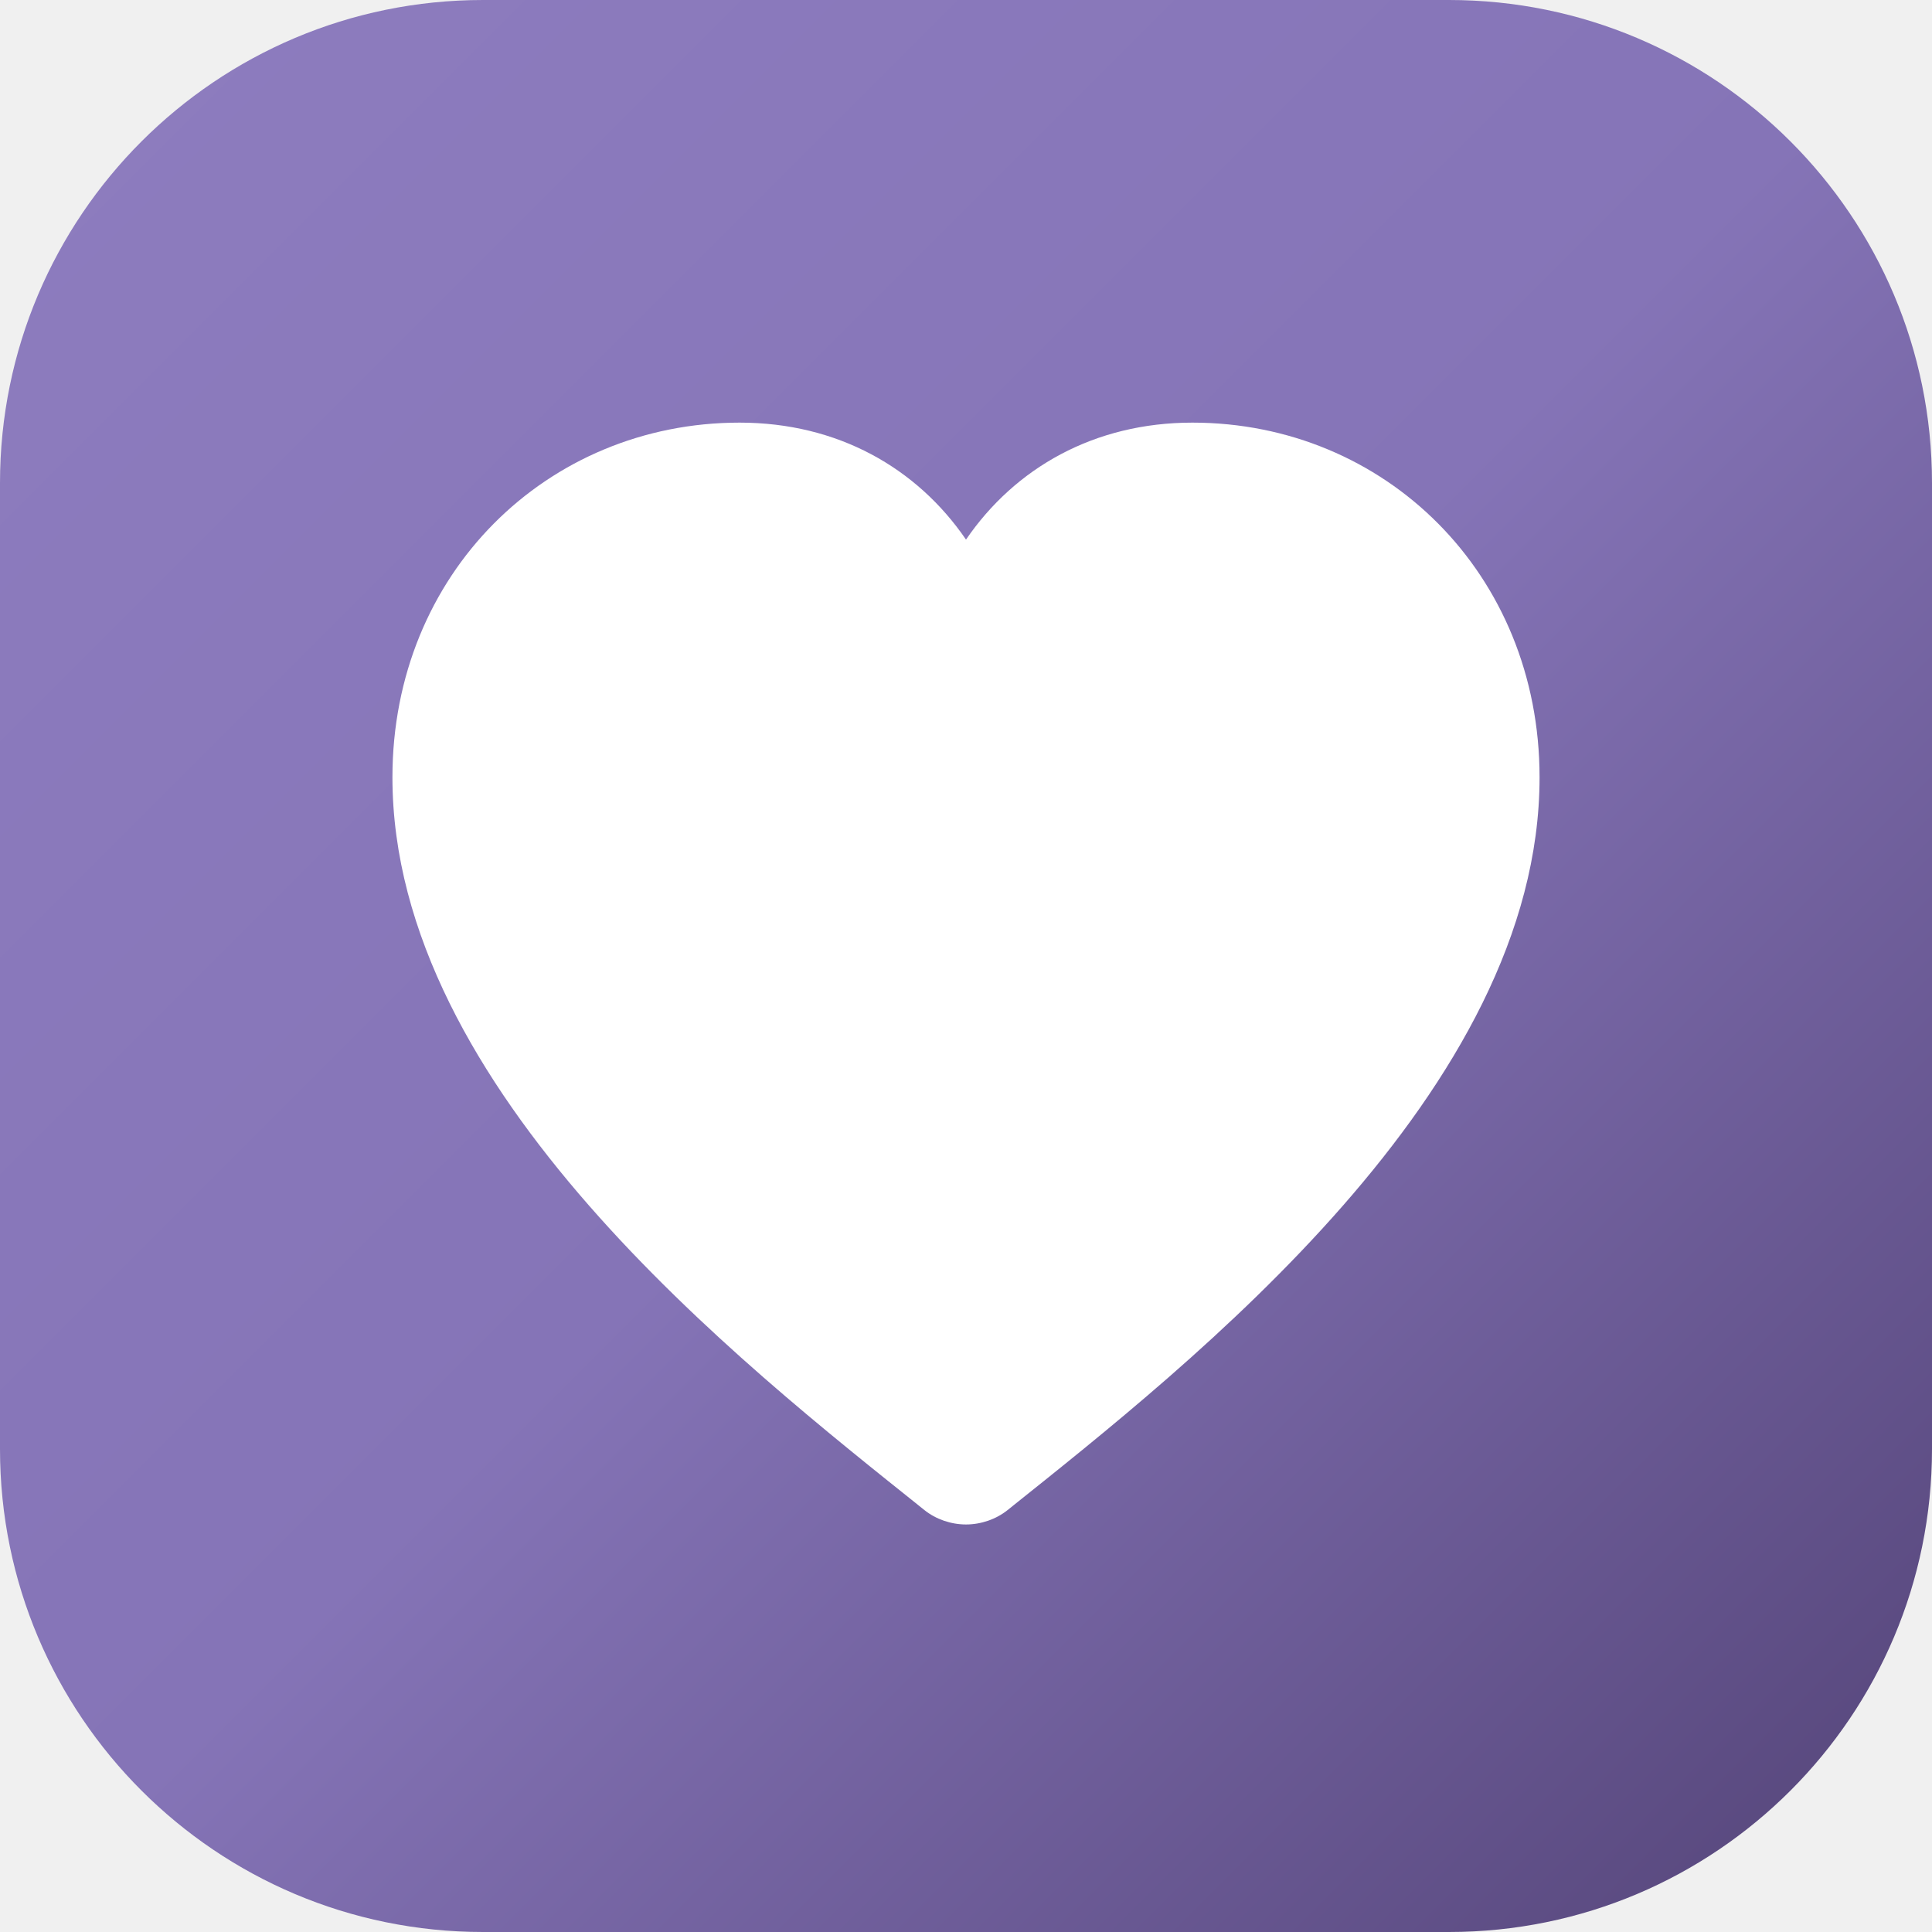
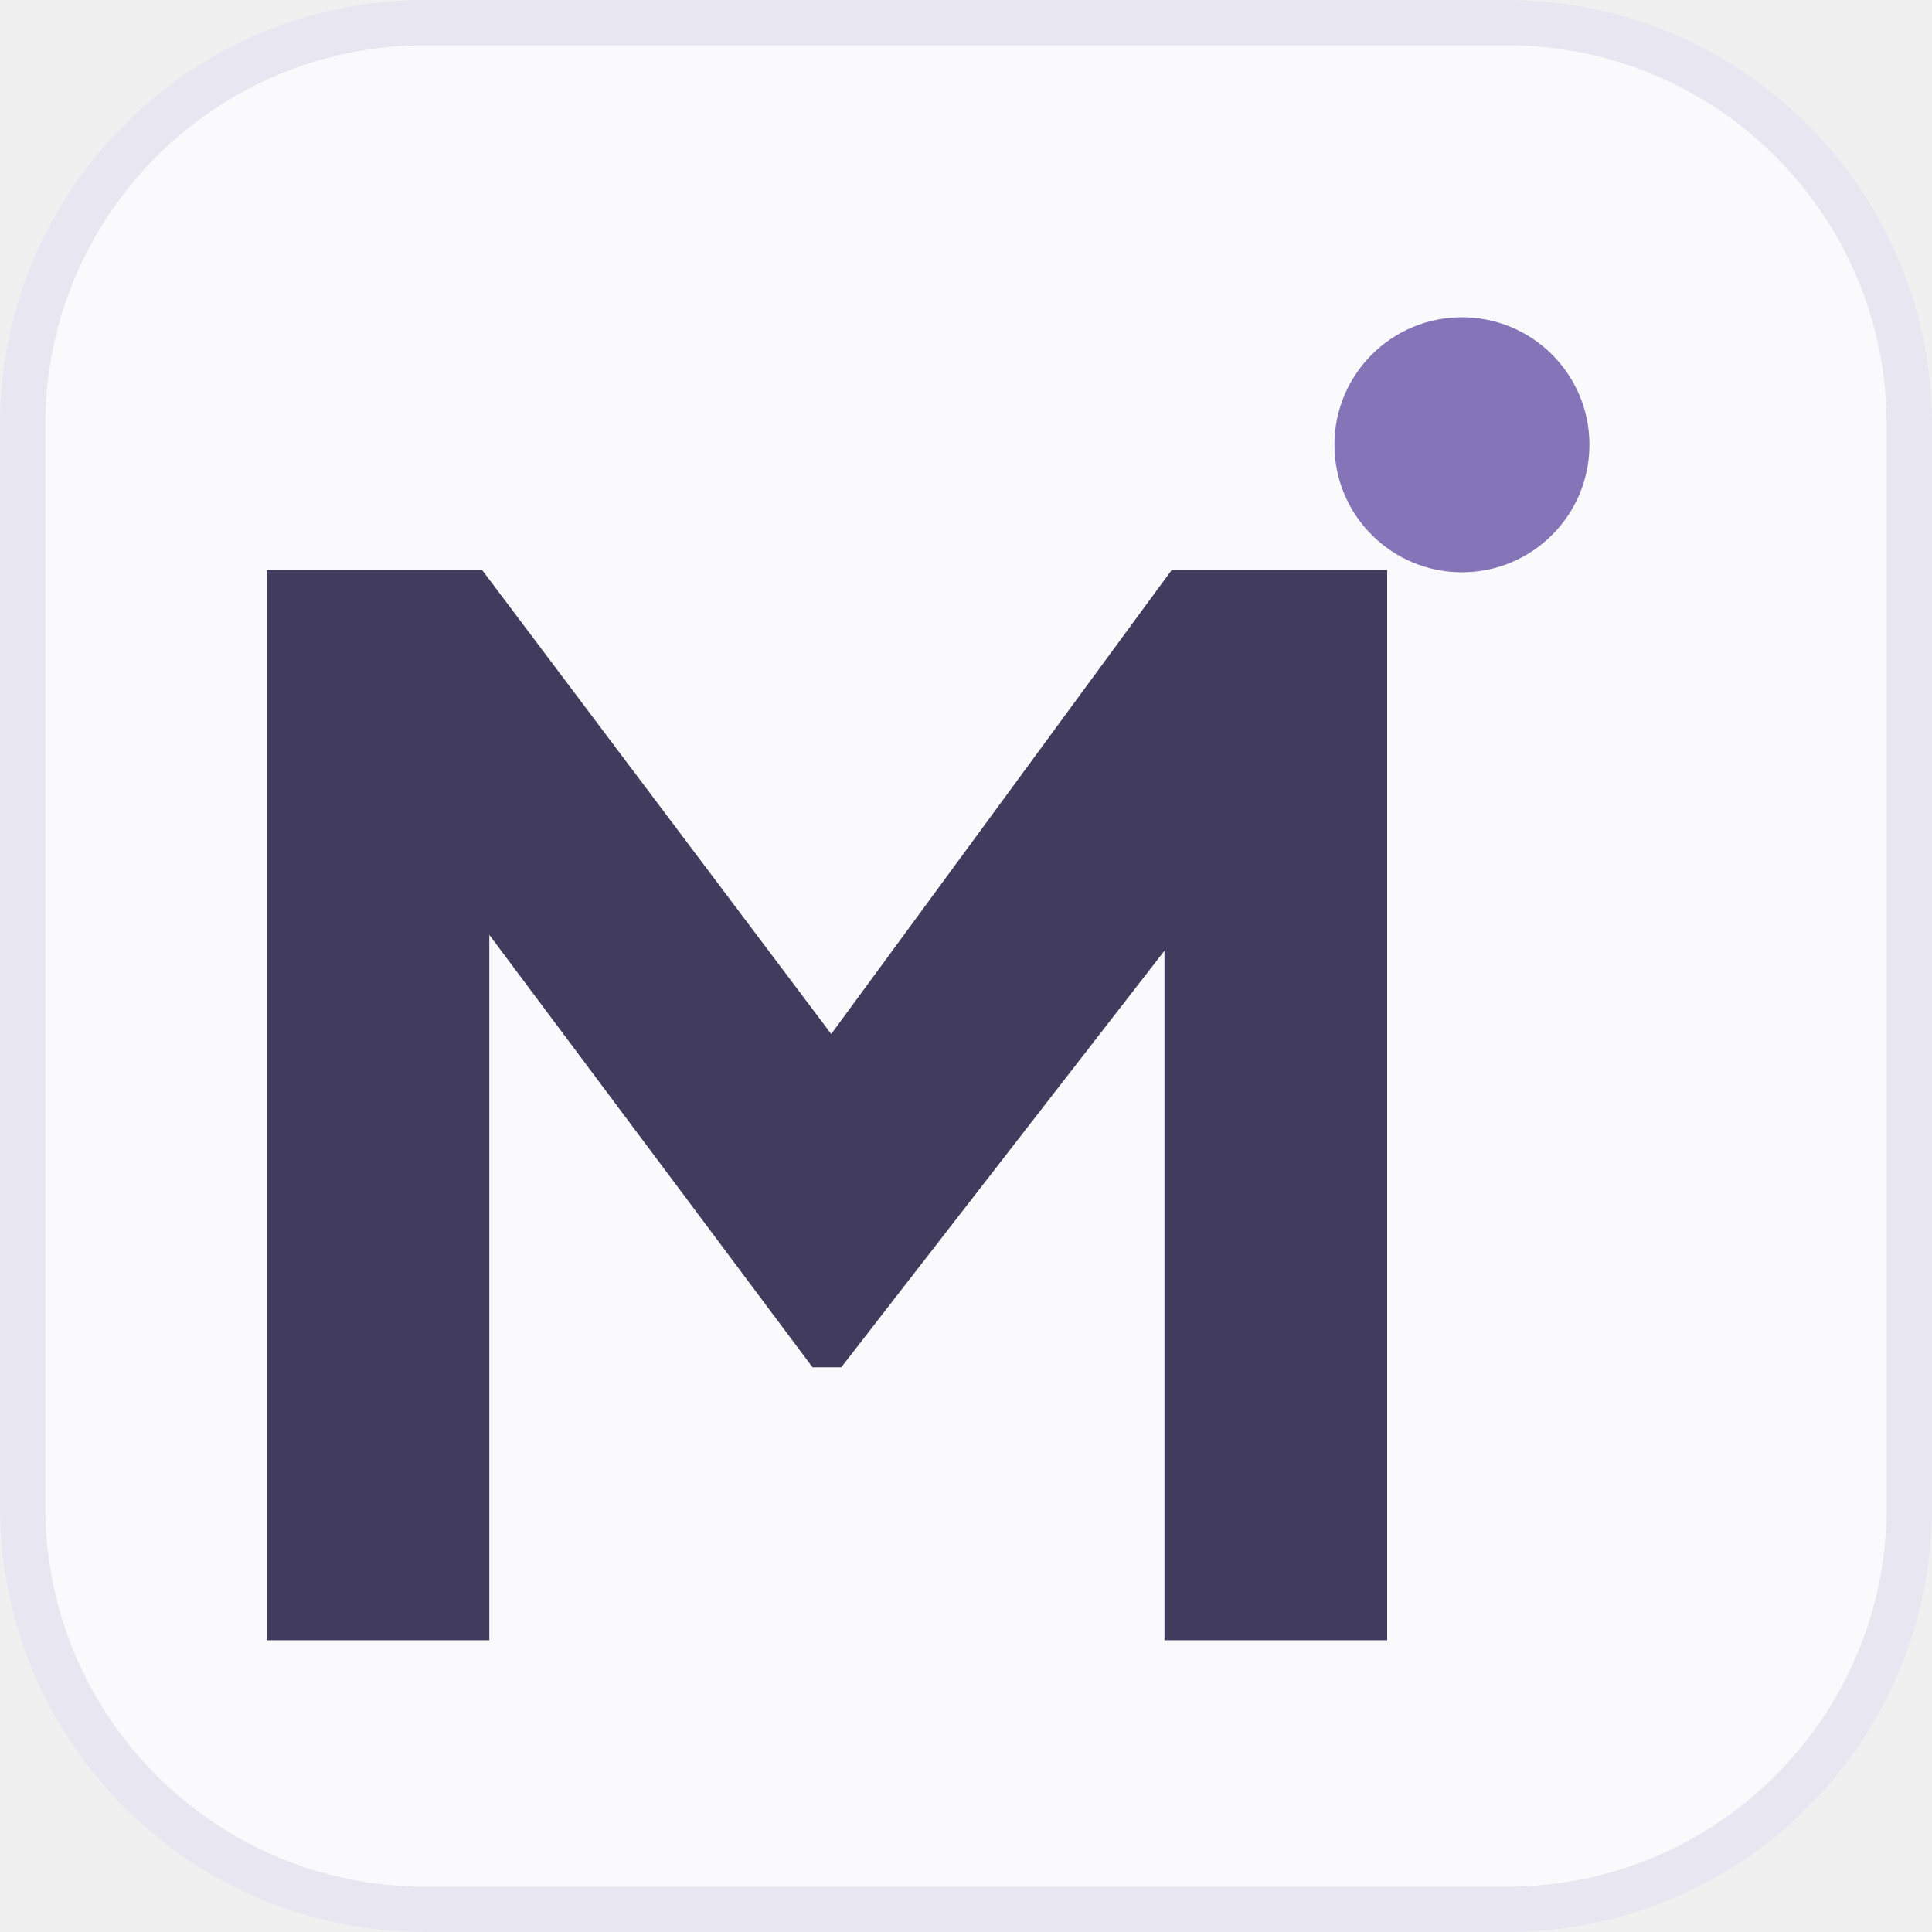
<svg xmlns="http://www.w3.org/2000/svg" viewBox="0 0 512 512" width="512" height="512">
-   <defs>
-     <linearGradient id="squircleVioletGrad" x1="0%" y1="0%" x2="100%" y2="100%">
-       <stop offset="0%" stop-color="#8E7DBF" />
-       <stop offset="50%" stop-color="#8574B7" />
-       <stop offset="100%" stop-color="#534377" />
-     </linearGradient>
-   </defs>
-   <rect width="512" height="512" rx="128" fill="url(#squircleVioletGrad)" />
-   <path d="M256 404C252 404 248 402.6 245 400.2C196 361 104 289 104 206C104 152 145 112 196 112C222 112 243 124 256 143C269 124 290 112 316 112C367 112 408 152 408 206C408 289 316 361 267 400.2C264 402.6 260 404 256 404Z" fill="#FFFFFF" />
+   <rect x="6" y="6" width="500" height="500" rx="106.64" fill="#FAF9FC" stroke="#E8E6F1" stroke-width="12" />
+   <path d="M129.67 434.68L70.66 434.68L70.66 151.05L127.76 151.05L220.28 274.02L310.51 151.05L367.62 151.05L367.62 434.68L308.60 434.68L308.60 251.94L222.94 362.35L215.33 362.35L129.67 247.75L129.67 434.68Z" fill="#413B5E" />
+   <circle cx="387.43" cy="117.87" r="33.79" fill="#8574B7" />
</svg>
